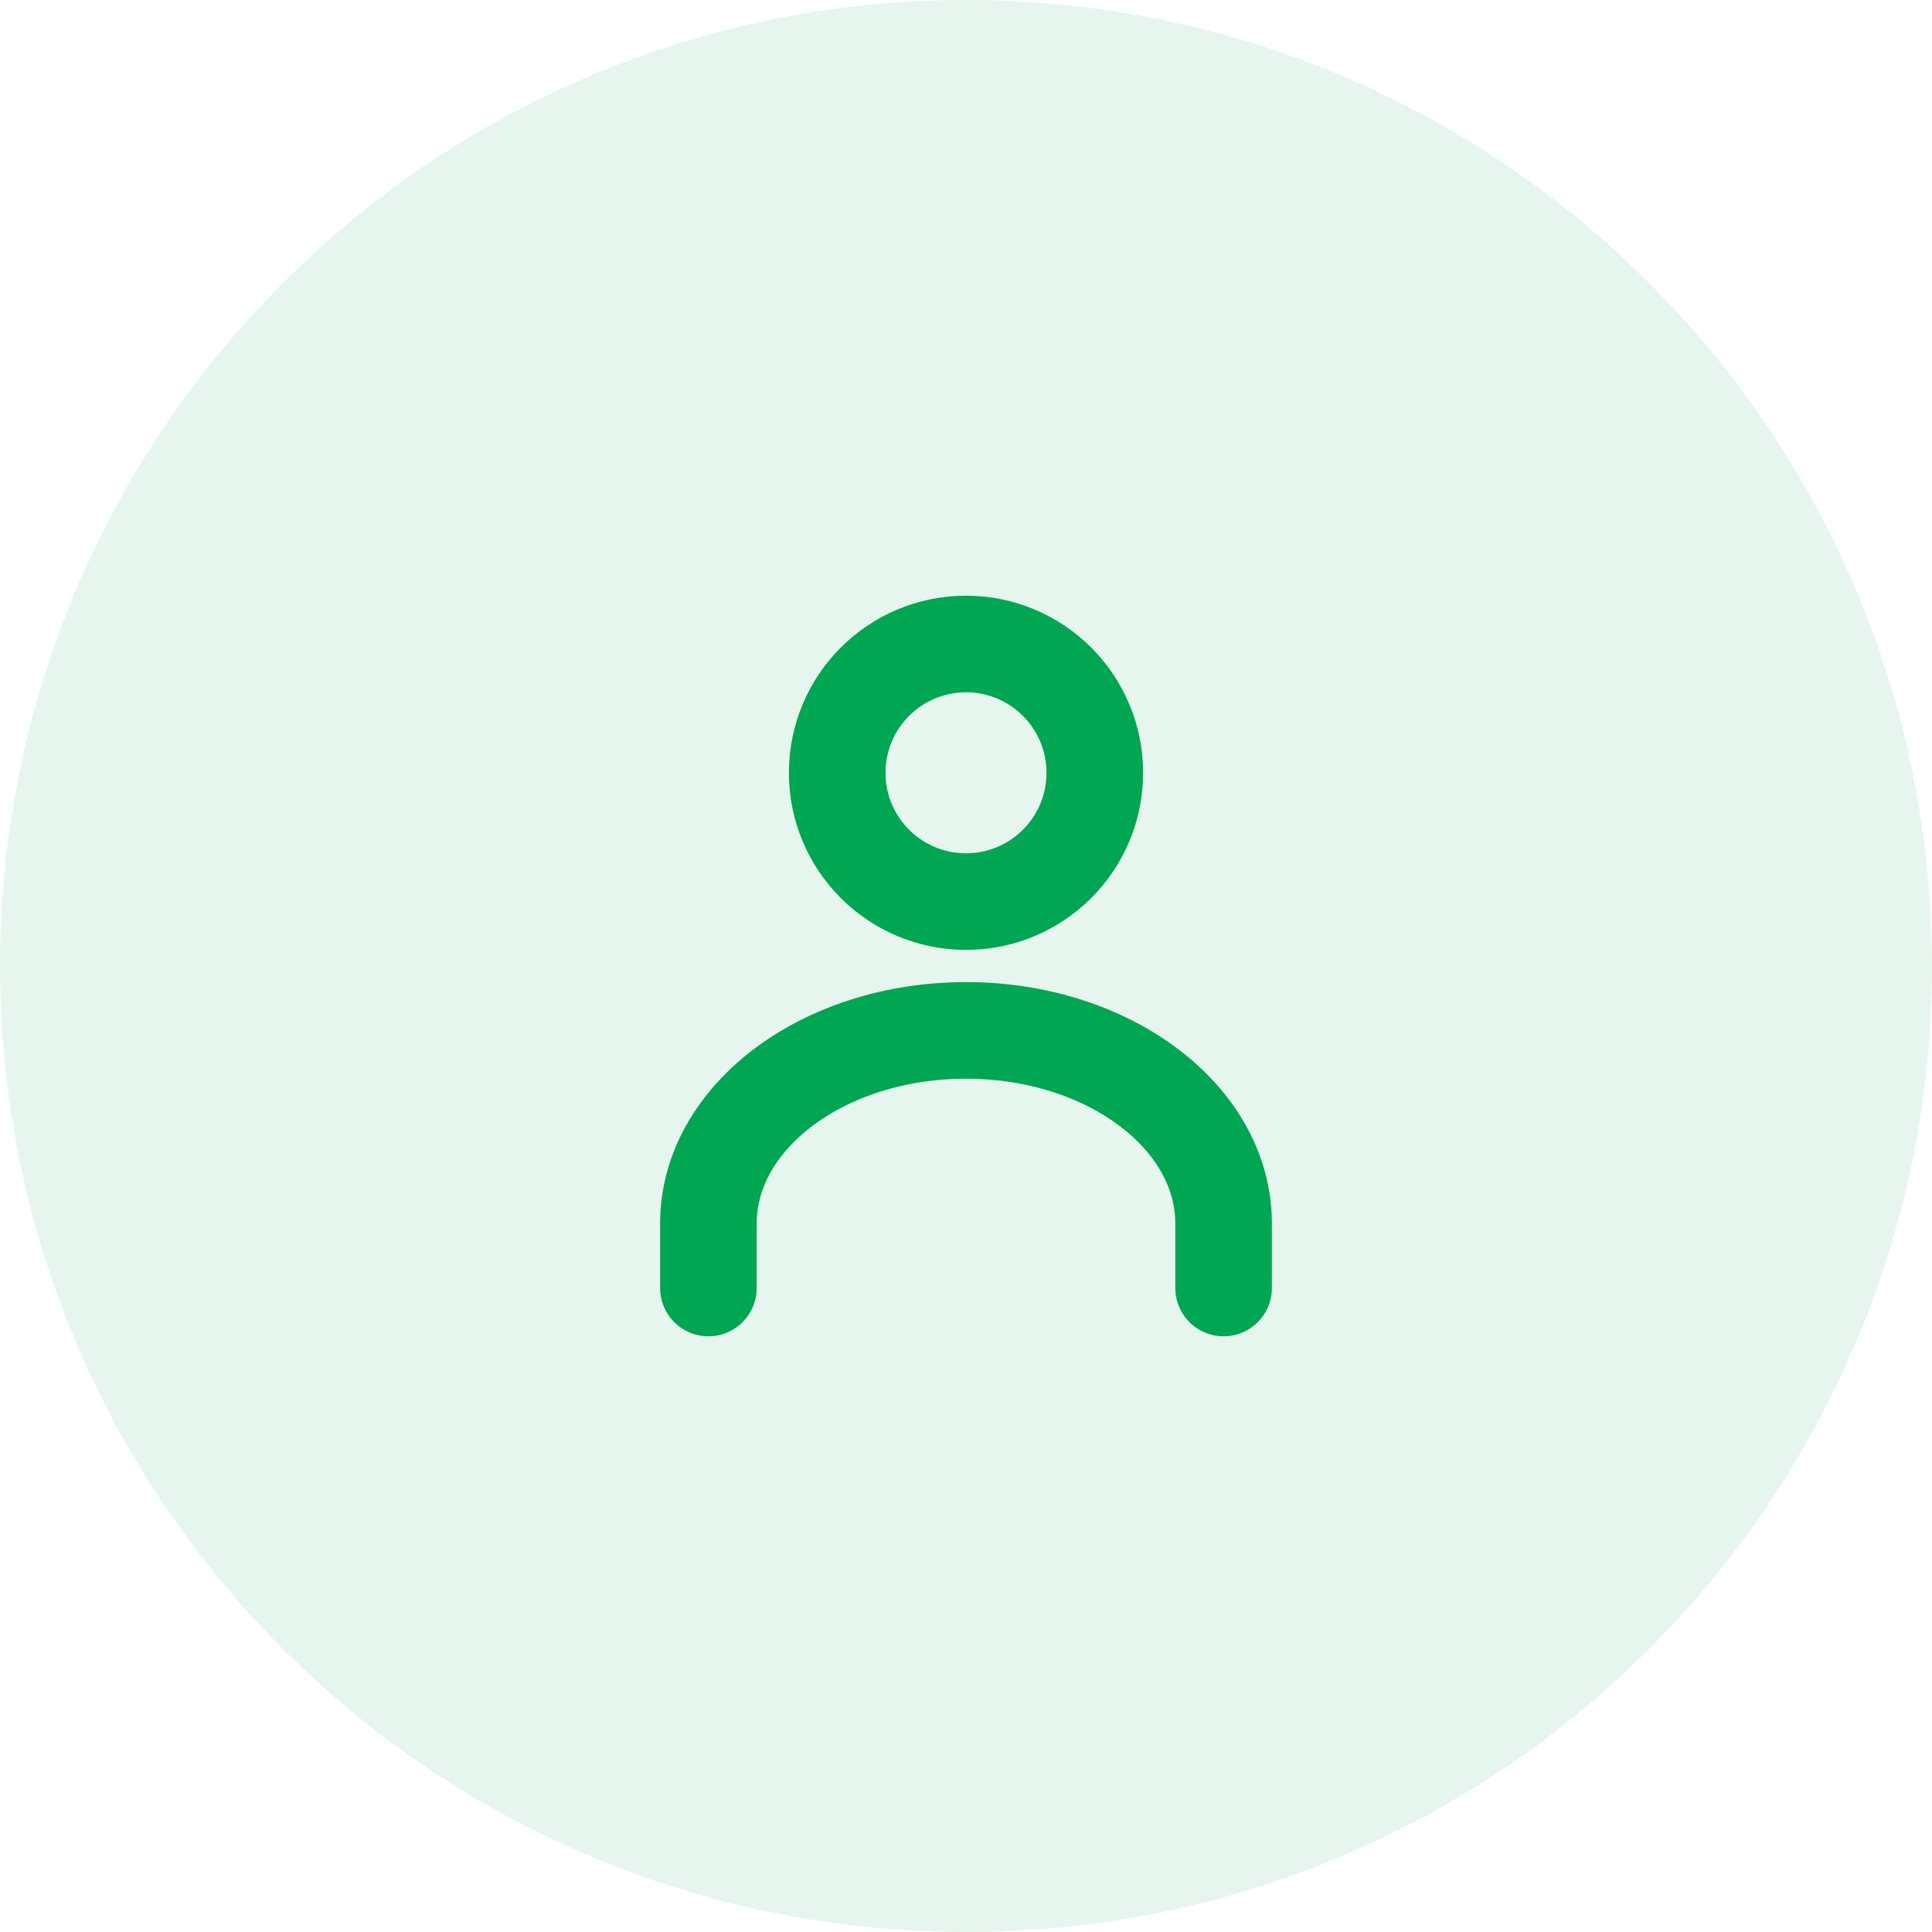
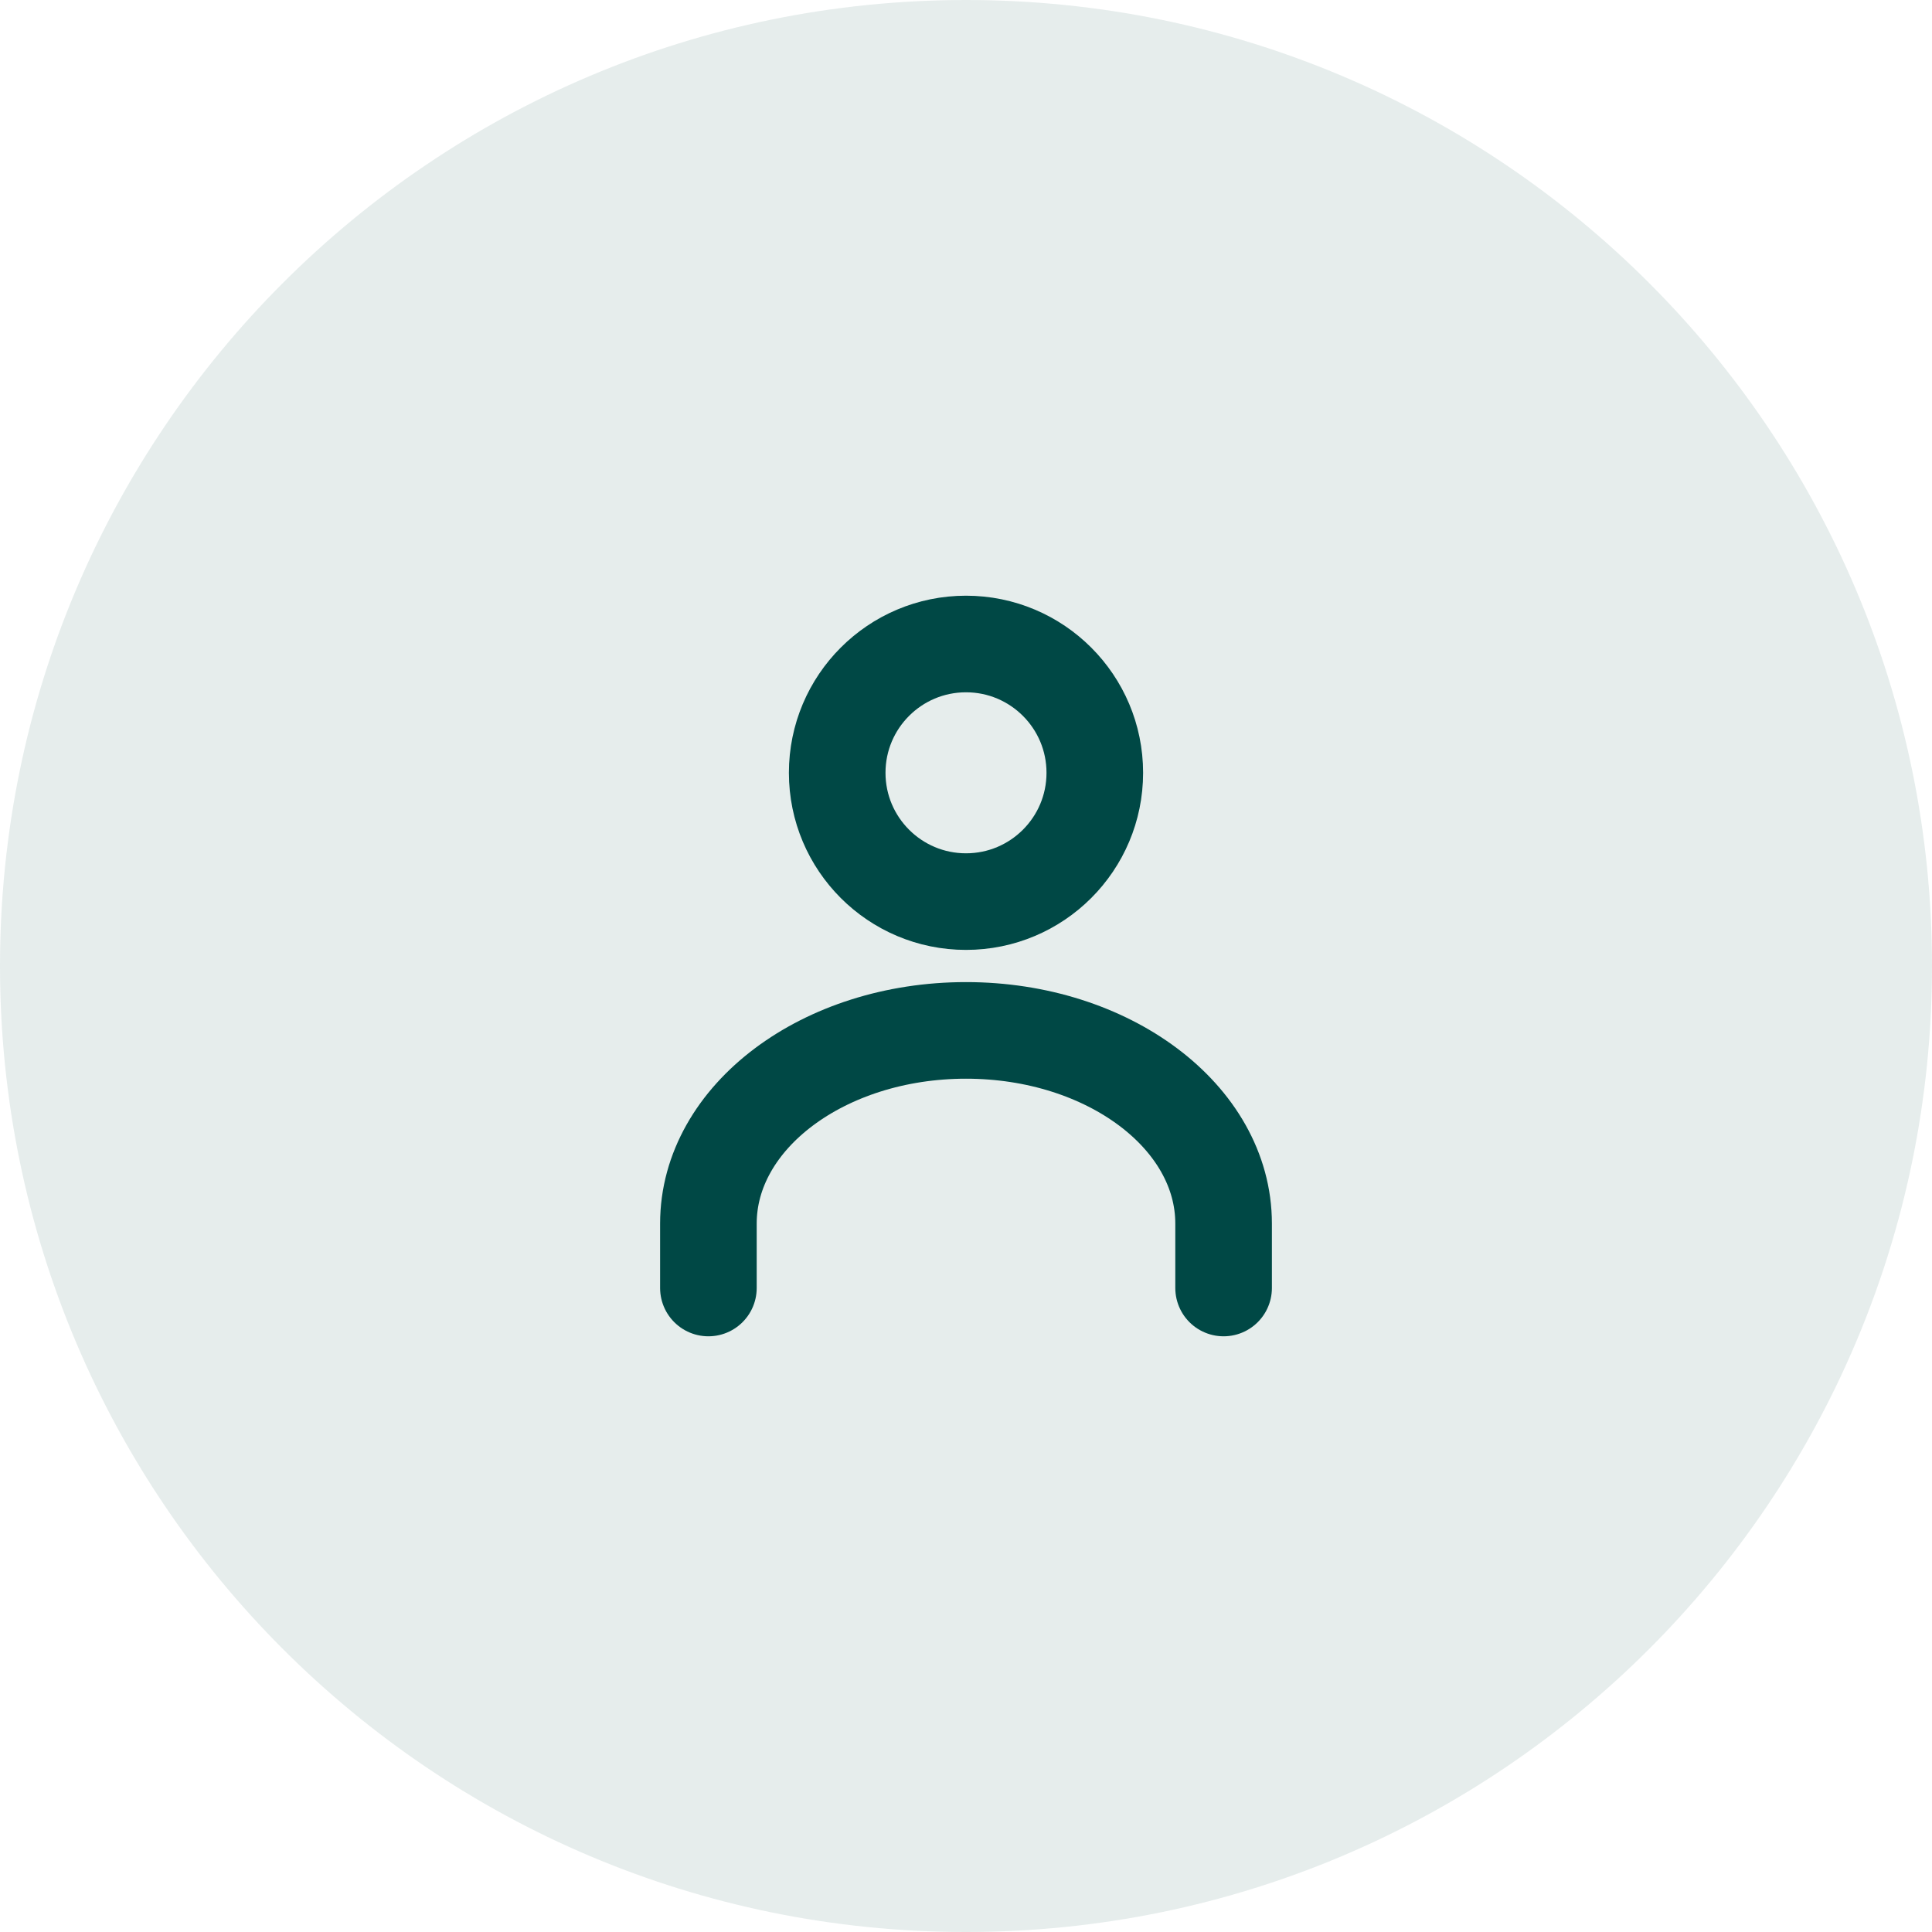
<svg xmlns="http://www.w3.org/2000/svg" width="60" height="60" viewBox="0 0 60 60" fill="none">
-   <circle cx="30" cy="30" r="30" fill="#00a651" fill-opacity="0.1" />
-   <path d="M30 20C32.209 20 34 21.791 34 24C34 26.209 32.209 28 30 28C27.791 28 26 26.209 26 24C26 21.791 27.791 20 30 20Z" stroke="#00a651" stroke-width="3" stroke-linecap="round" stroke-linejoin="round" />
-   <path d="M22 40V38C22 34.686 25.582 32 30 32C34.418 32 38 34.686 38 38V40" stroke="#00a651" stroke-width="3" stroke-linecap="round" stroke-linejoin="round" />
+   <circle cx="30" cy="30" r="30" fill="#004845" fill-opacity="0.1" />
+   <path d="M30 20C32.209 20 34 21.791 34 24C34 26.209 32.209 28 30 28C27.791 28 26 26.209 26 24C26 21.791 27.791 20 30 20Z" stroke="#004845" stroke-width="3" stroke-linecap="round" stroke-linejoin="round" />
+   <path d="M22 40V38C22 34.686 25.582 32 30 32C34.418 32 38 34.686 38 38V40" stroke="#004845" stroke-width="3" stroke-linecap="round" stroke-linejoin="round" />
</svg>
